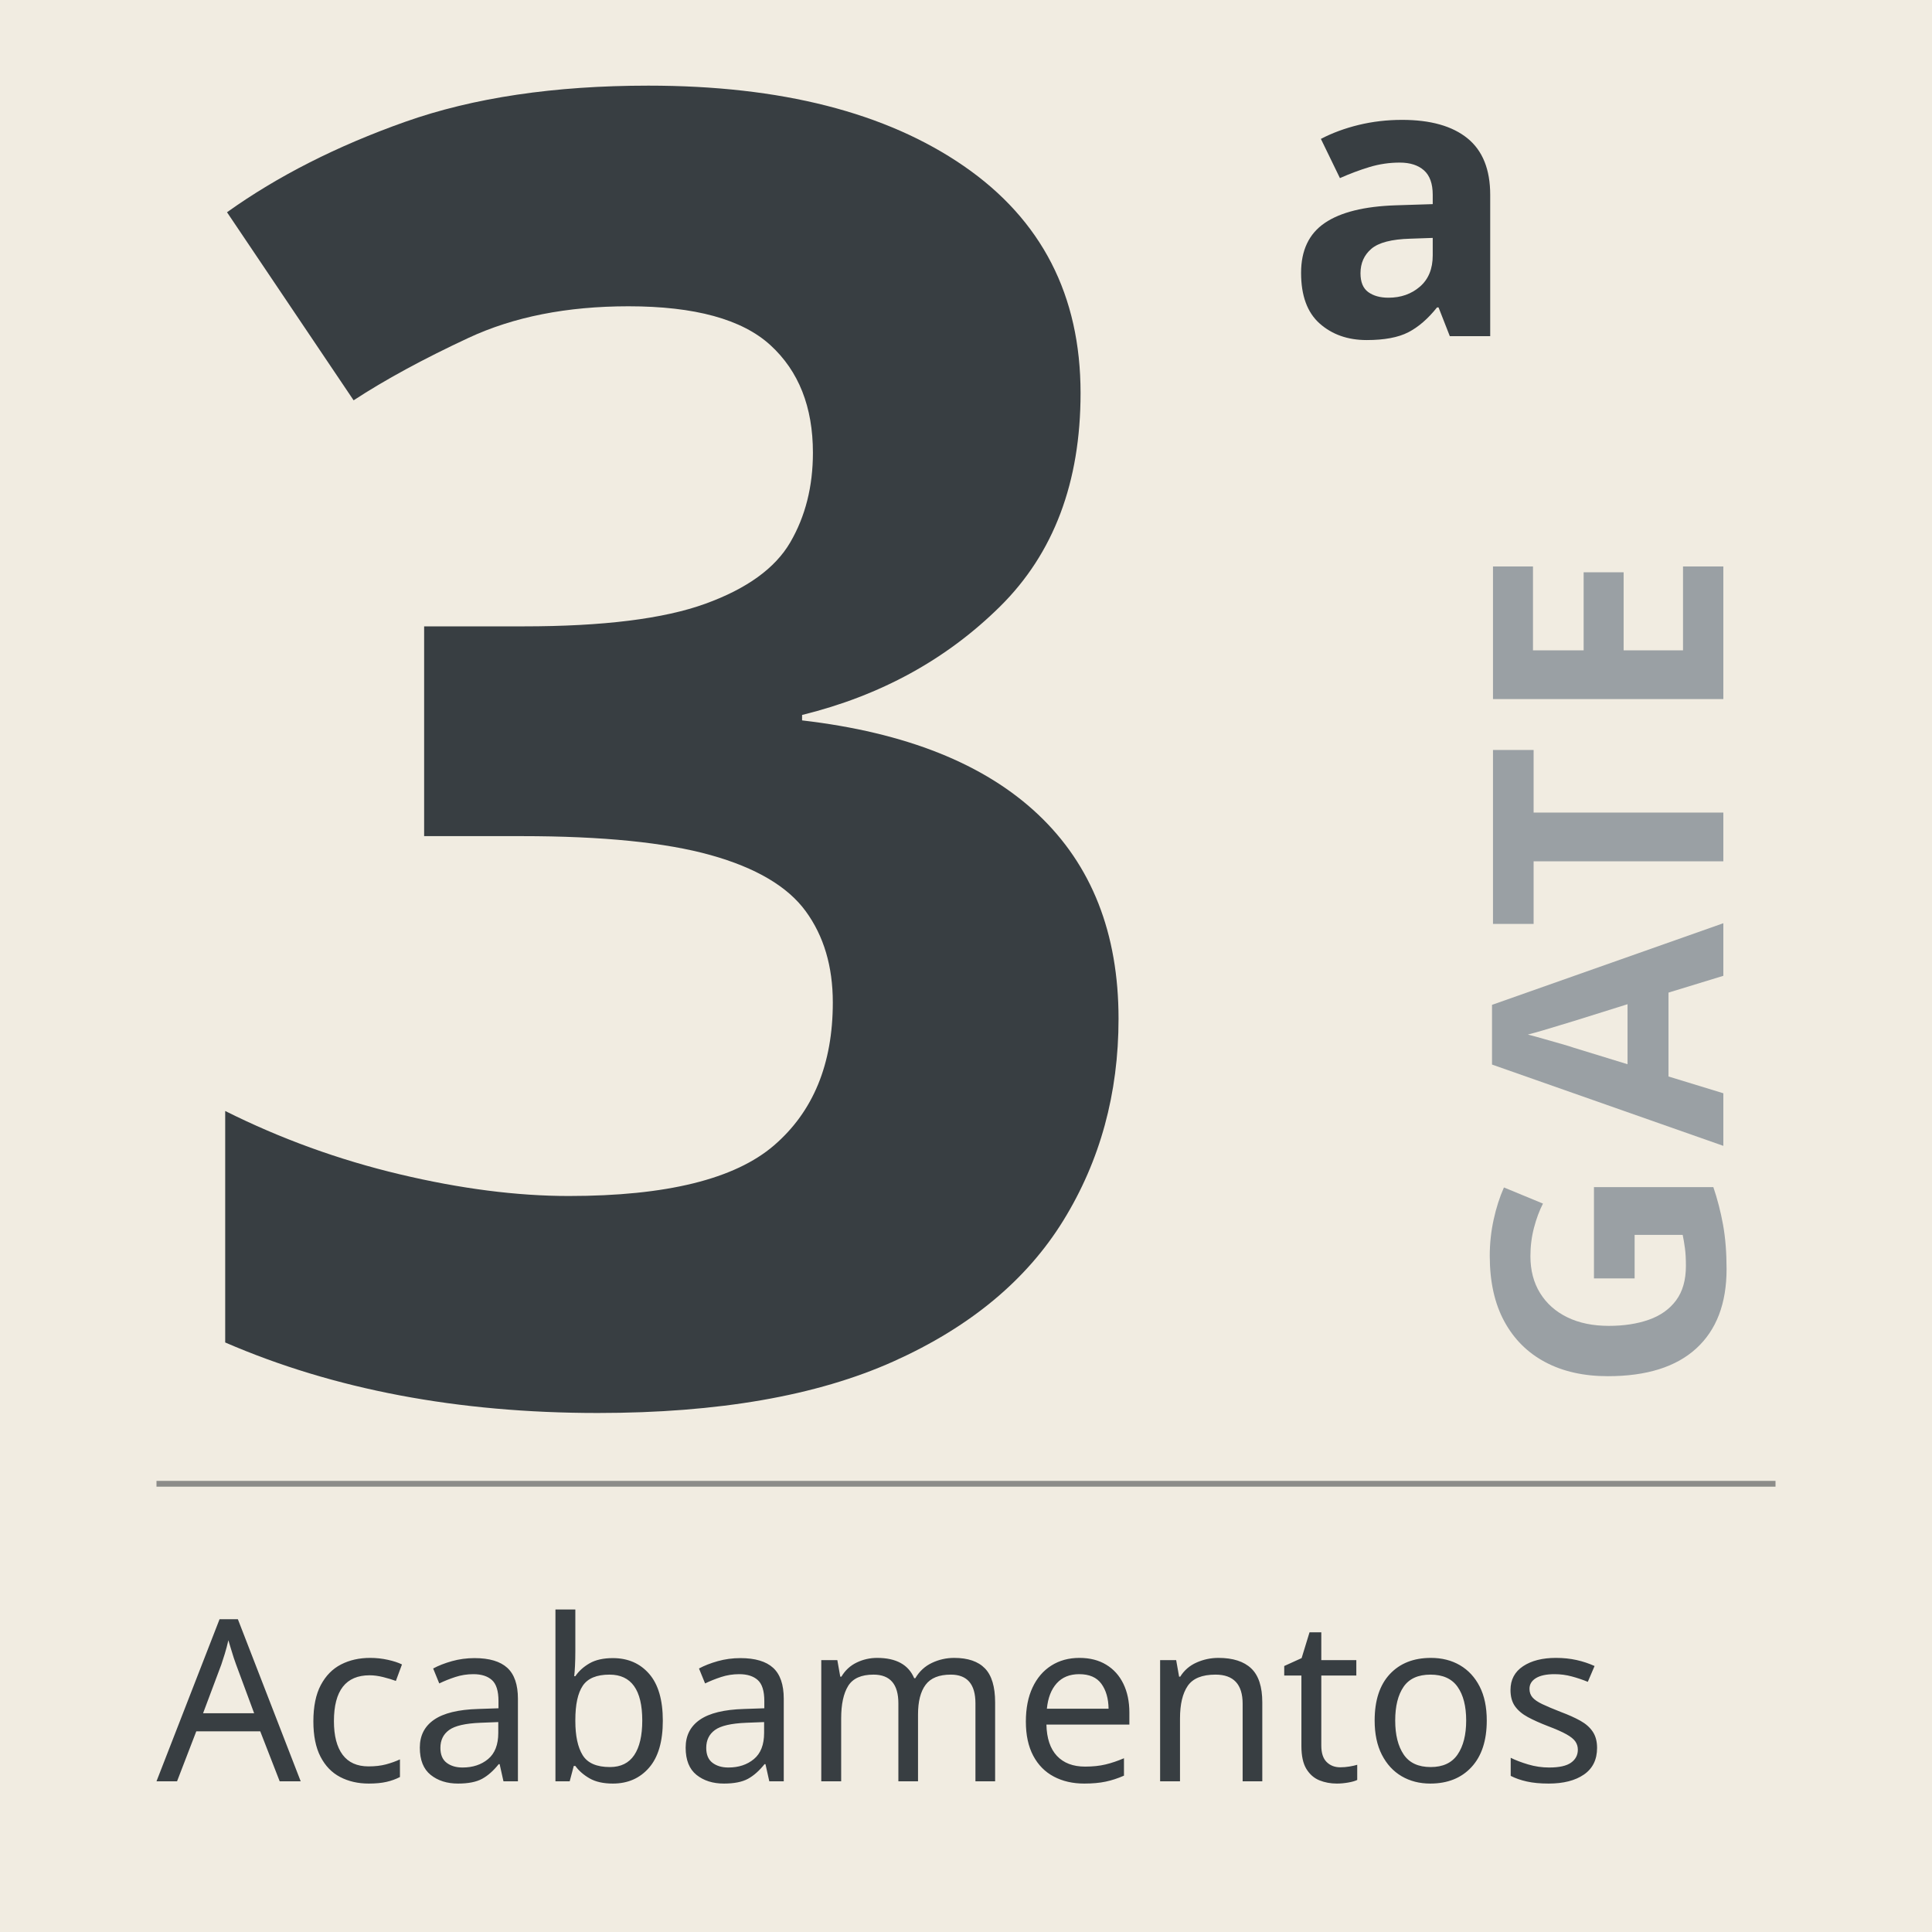
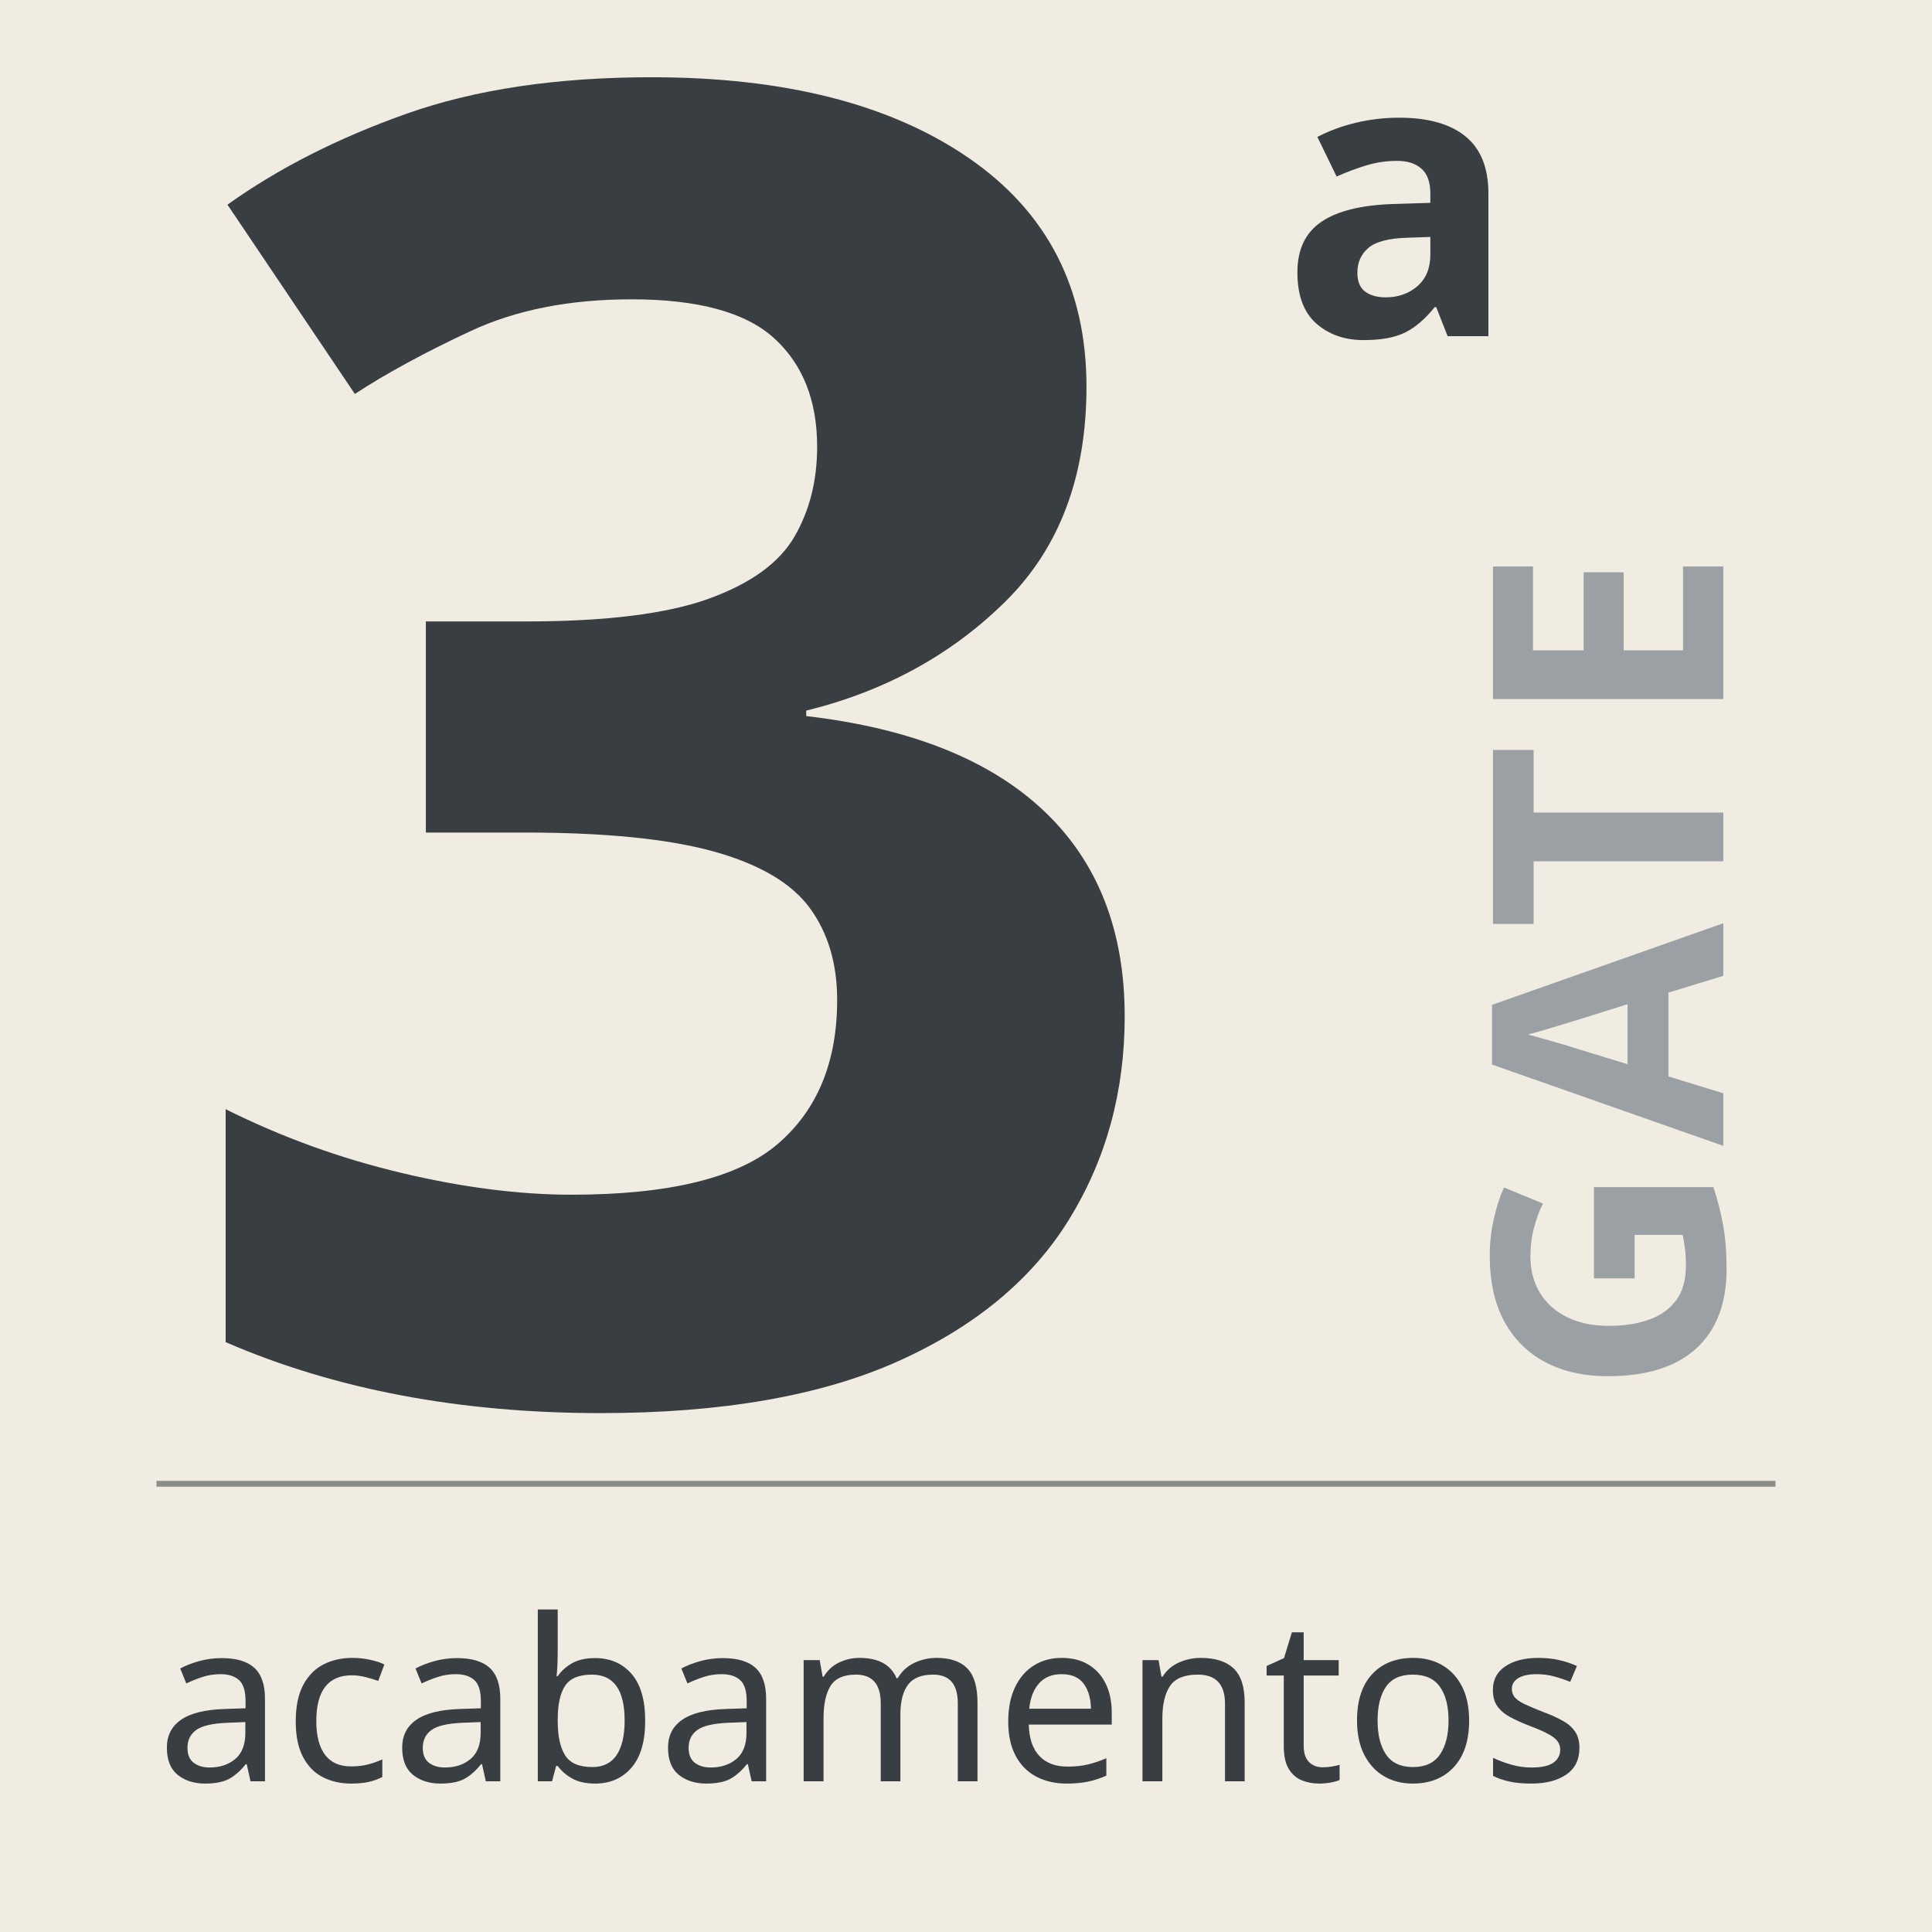
<svg xmlns="http://www.w3.org/2000/svg" viewBox="0 0 1000 1000" width="1000" height="1000">
  <rect width="1000" height="1000" fill="#F1ECE1" />
-   <text x="81" y="722" font-family="Poppins" font-weight="700" font-size="936" fill="#383E42">3</text>
-   <text x="665" y="174" font-family="Poppins" font-weight="700" font-size="201" fill="#383E42">a</text>
+   <text x="81" y="722" font-family="Poppins" font-weight="600" font-size="942" fill="#383E42">3</text>
+   <text x="663" y="174" font-family="Poppins" font-weight="600" font-size="203" fill="#383E42">a</text>
  <g transform="translate(892,722) rotate(-90)">
    <text font-family="Poppins" font-weight="700" font-size="167" letter-spacing="8" fill="#9AA0A4">GATE</text>
  </g>
  <line x1="81" y1="768" x2="919" y2="768" stroke="#383E42" stroke-width="3" opacity=".55" />
-   <text x="81" y="922" font-family="Poppins" font-weight="500" font-size="117" fill="#383E42">Acabamentos</text>
+   <text x="81" y="922" font-family="Poppins" font-weight="500" font-size="117" fill="#383E42">acabamentos</text>
</svg>
